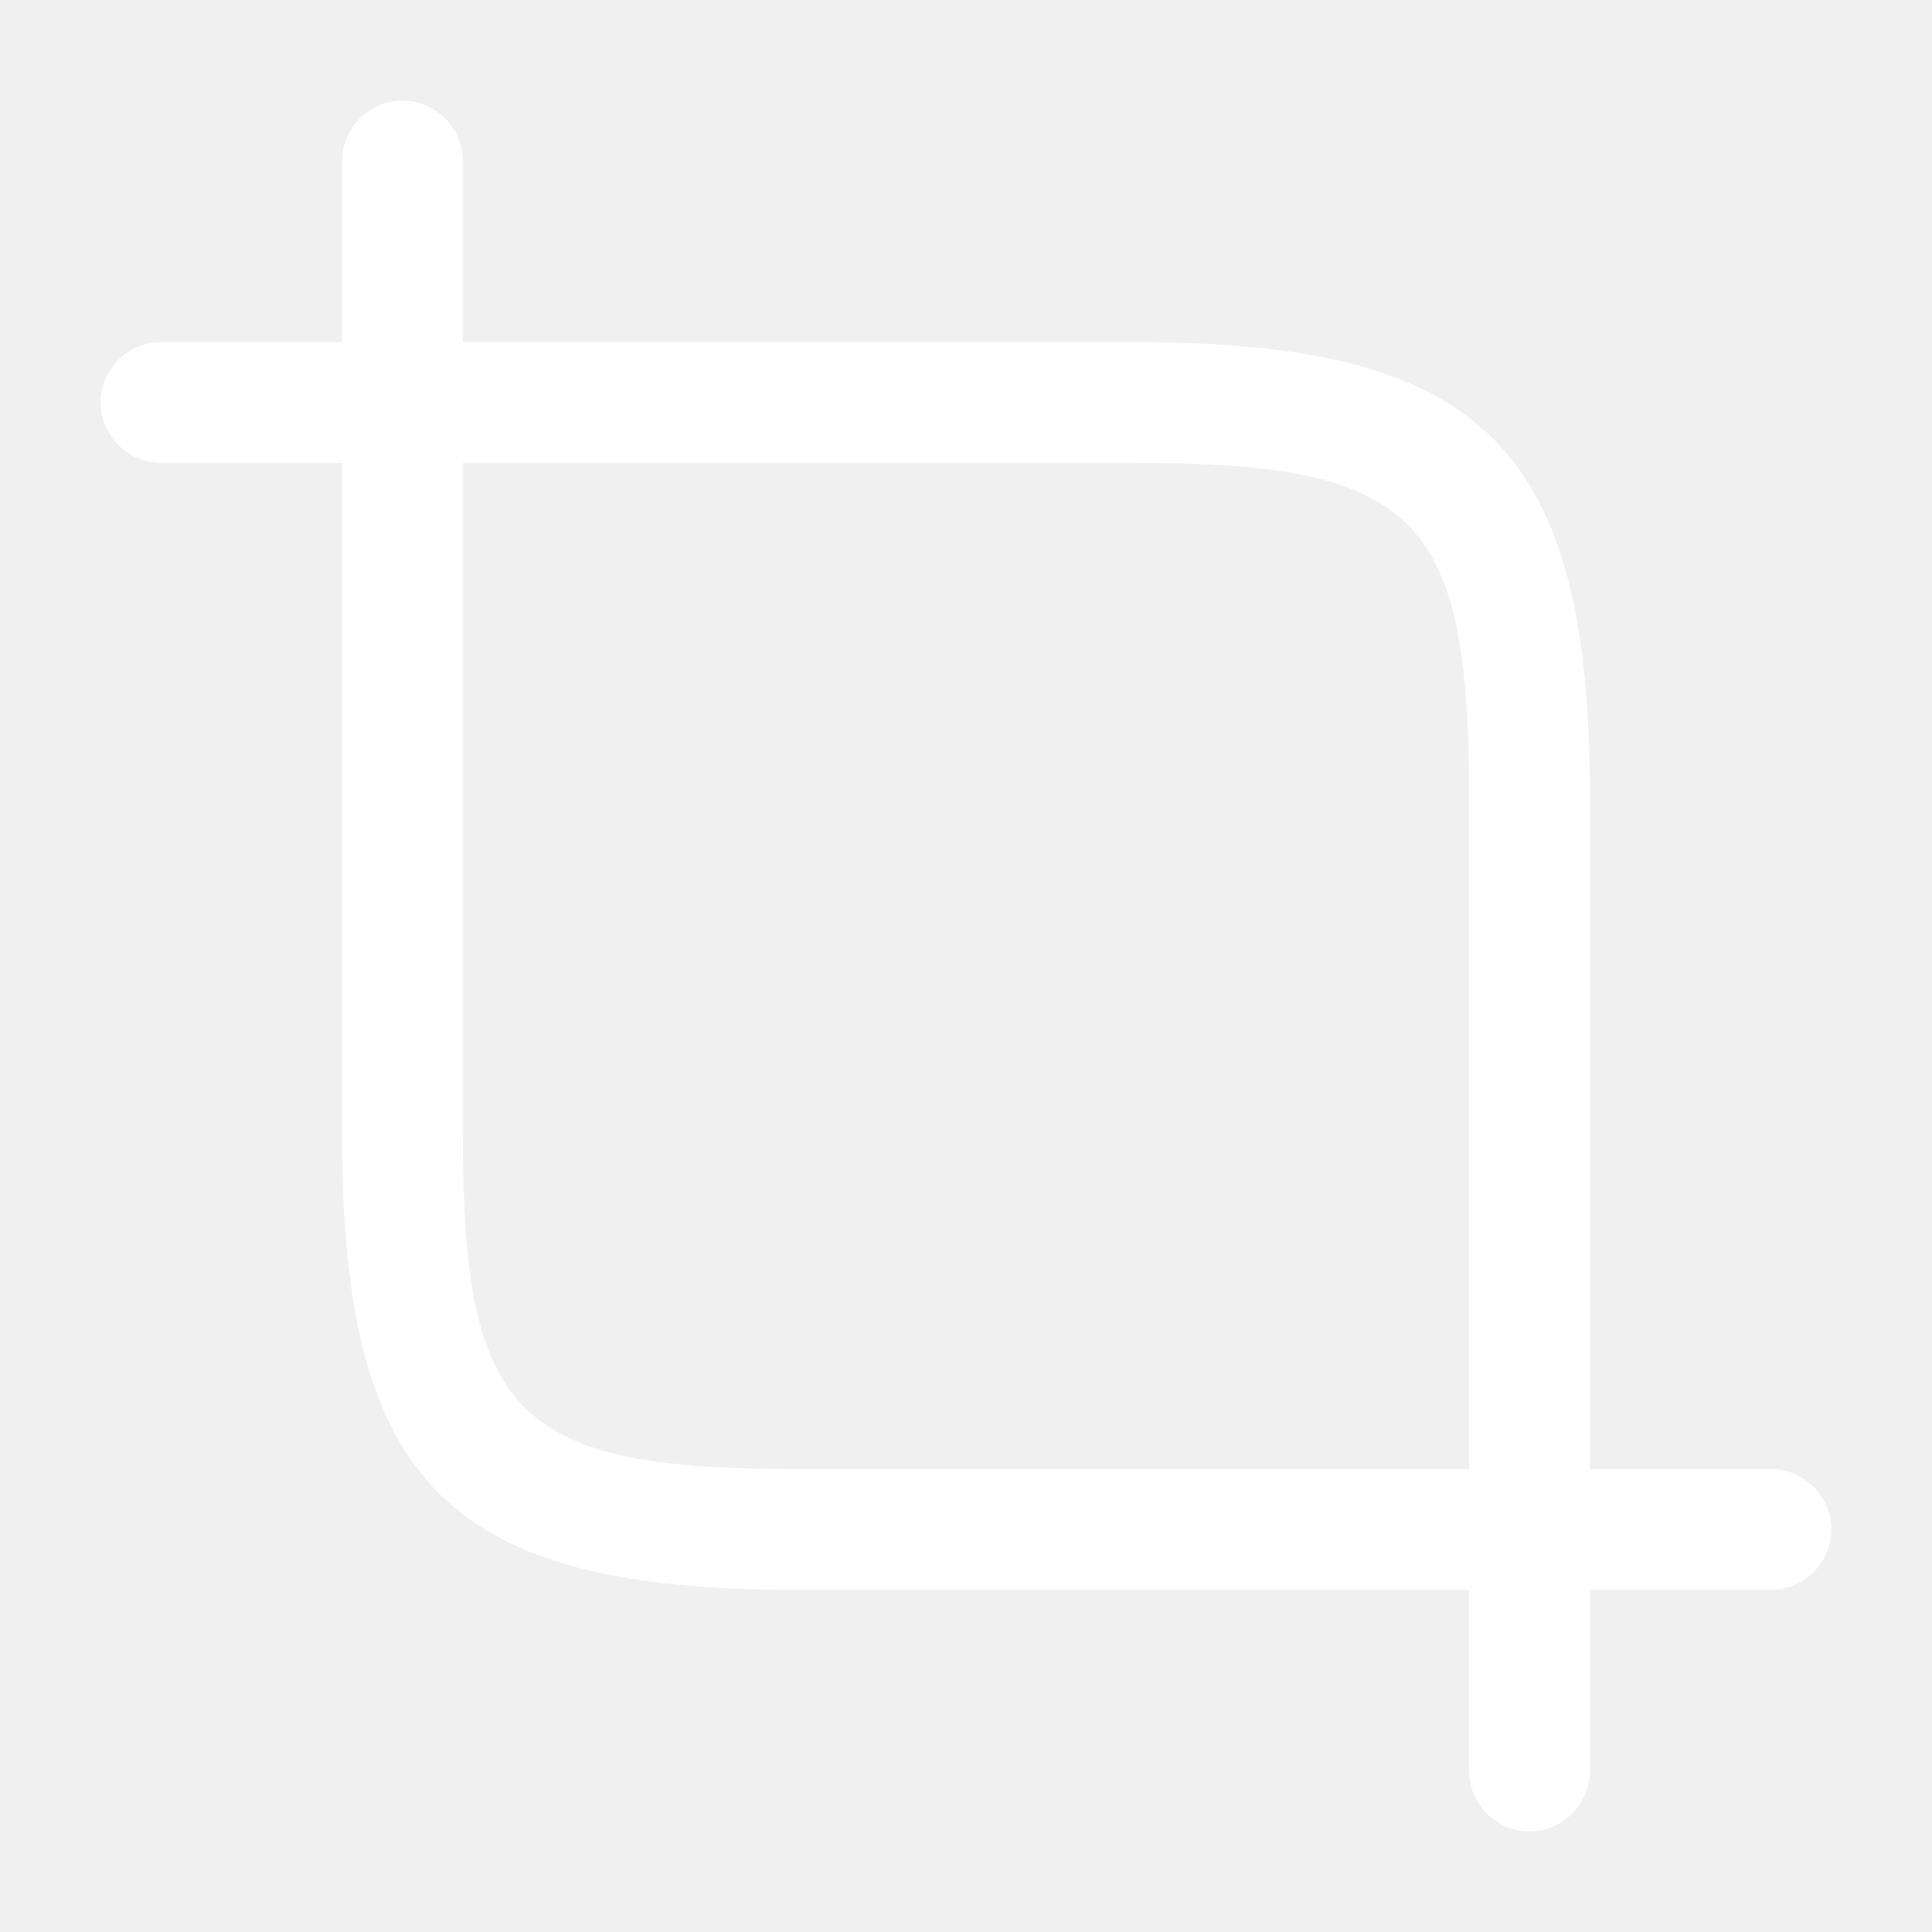
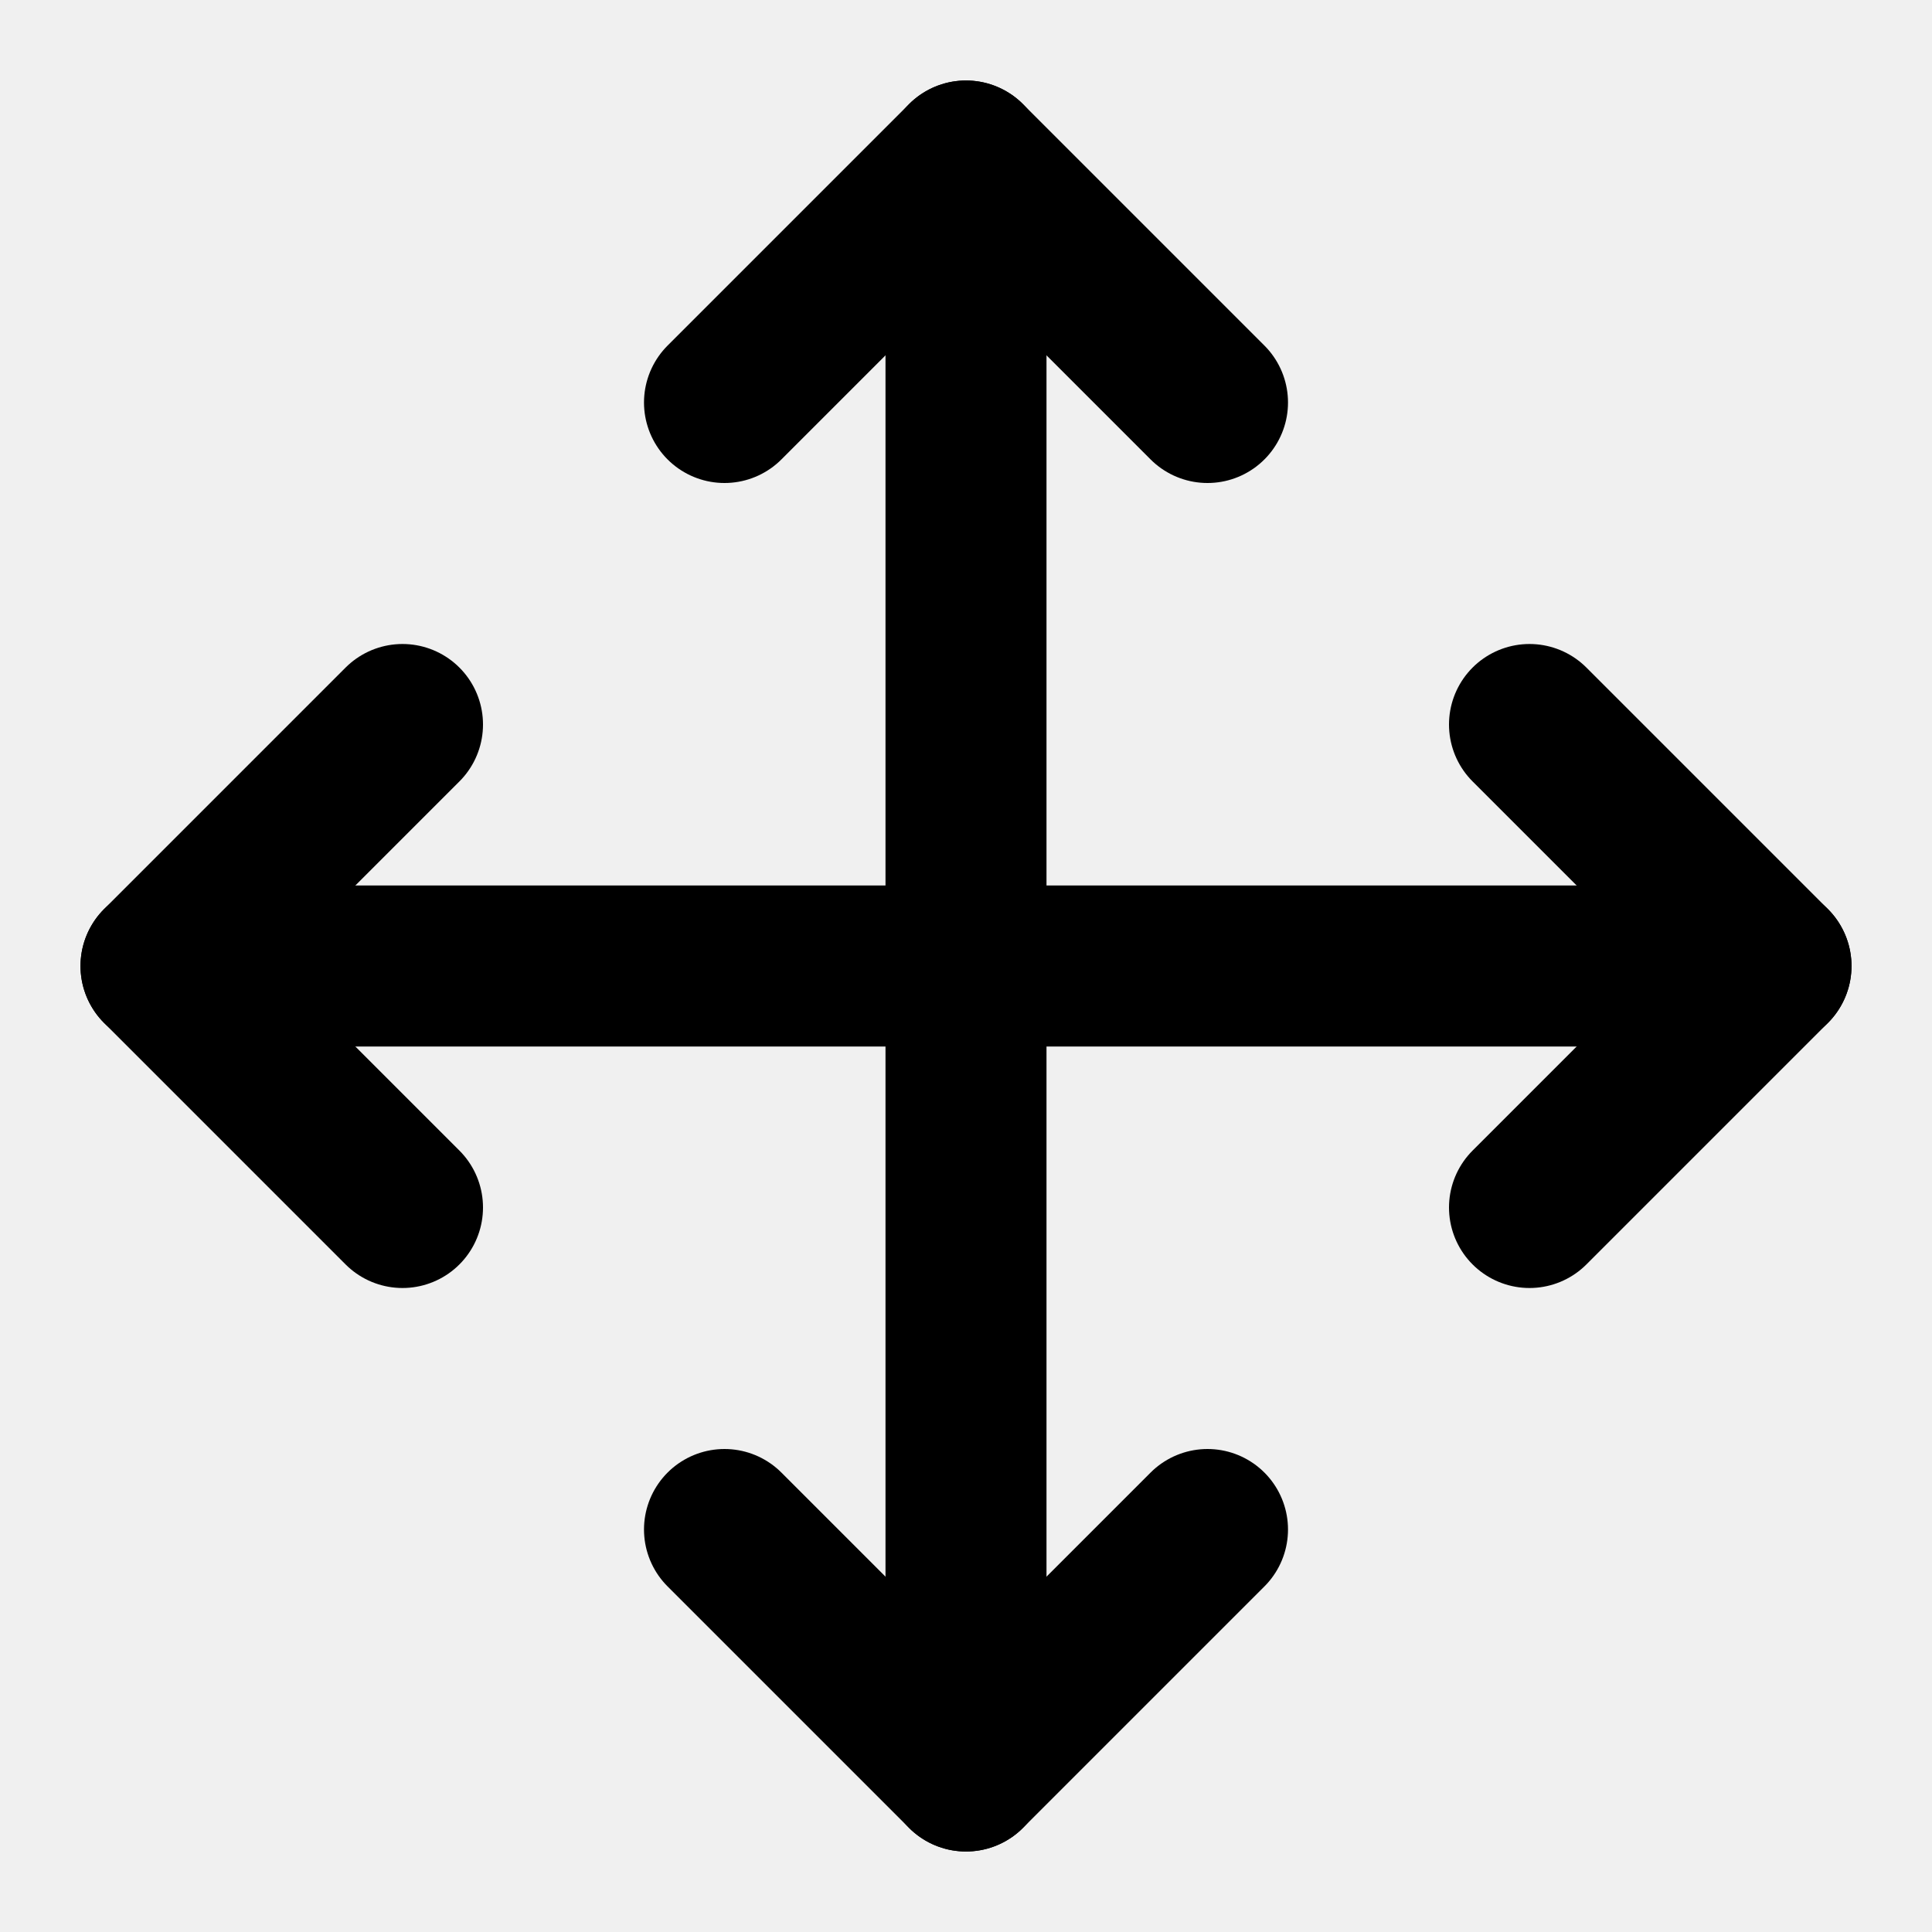
- <svg xmlns="http://www.w3.org/2000/svg" width="24" height="24" viewBox="0 0 24 24" fill="#fff">
-   <g clip-path="url(#clip0_4418_7171)">
-     <path d="M19 19.75H9.9C5.57 19.75 4.25 18.43 4.25 14.1V5C4.25 4.59 4.59 4.25 5 4.25H14.1C18.43 4.25 19.75 5.57 19.75 9.9V19C19.75 19.41 19.41 19.75 19 19.75ZM5.75 5.75V14.1C5.75 17.59 6.41 18.25 9.9 18.25H18.25V9.9C18.25 6.41 17.59 5.75 14.1 5.75H5.75Z" />
-     <path d="M5 5.75C4.59 5.75 4.25 5.41 4.25 5V2C4.25 1.59 4.59 1.25 5 1.25C5.41 1.25 5.75 1.59 5.75 2V5C5.75 5.41 5.41 5.75 5 5.75Z" />
-     <path d="M5 5.75H2C1.59 5.75 1.25 5.41 1.25 5C1.25 4.59 1.59 4.25 2 4.25H5C5.41 4.25 5.75 4.59 5.75 5C5.75 5.41 5.41 5.75 5 5.75Z" />
-     <path d="M19 22.75C18.59 22.75 18.25 22.41 18.25 22V19C18.25 18.59 18.59 18.25 19 18.25C19.41 18.25 19.75 18.59 19.75 19V22C19.75 22.41 19.41 22.75 19 22.75Z" />
-     <path d="M22 19.75H19C18.59 19.75 18.25 19.41 18.25 19C18.25 18.59 18.59 18.25 19 18.25H22C22.41 18.25 22.75 18.59 22.75 19C22.75 19.41 22.41 19.75 22 19.75Z" />
-   </g>
-   <defs>
-     <clipPath id="clip0_4418_7171">
-       <rect width="24" height="24" fill="white" />
-     </clipPath>
-   </defs>
+ <svg xmlns="http://www.w3.org/2000/svg" width="24" height="24" viewBox="0 0 24 24" fill="none" stroke="currentColor" stroke-width="2" stroke-linecap="round" stroke-linejoin="round">
+   <path d="M12 2v20" />
+   <path d="m15 19-3 3-3-3" />
+   <path d="m19 9 3 3-3 3" />
+   <path d="M2 12h20" />
+   <path d="m5 9-3 3 3 3" />
+   <path d="m9 5 3-3 3 3" />
</svg>
